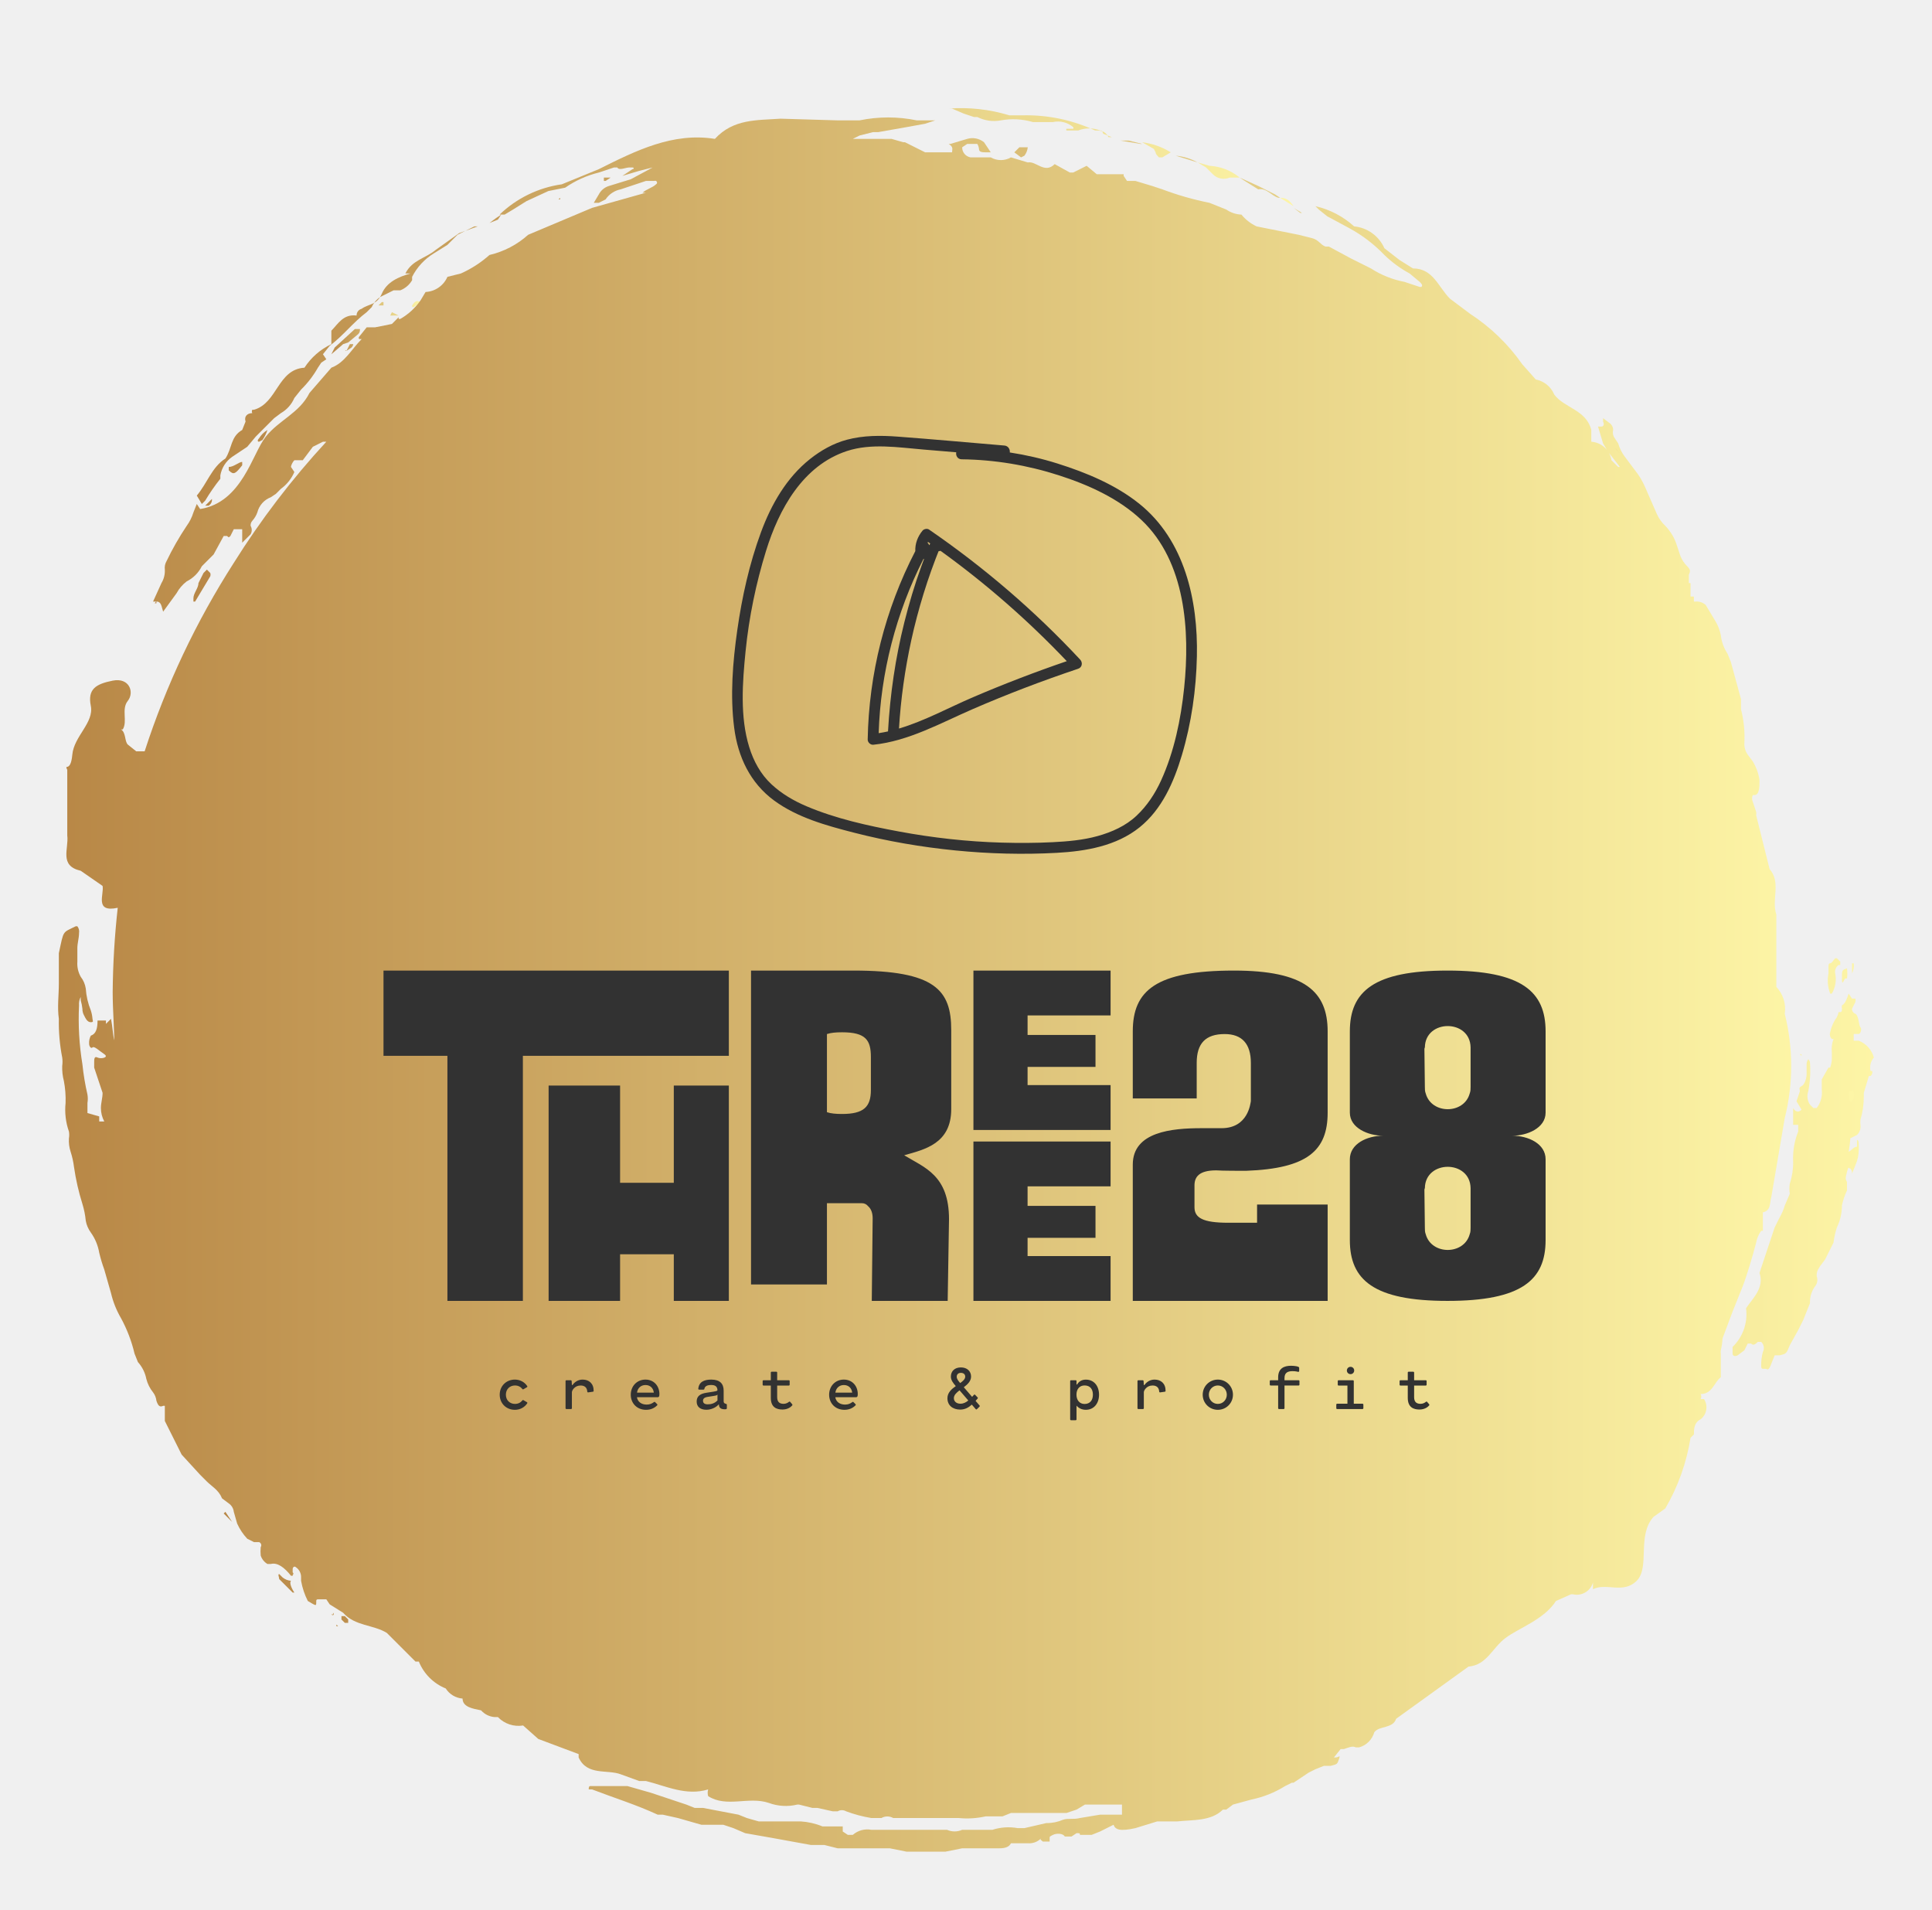
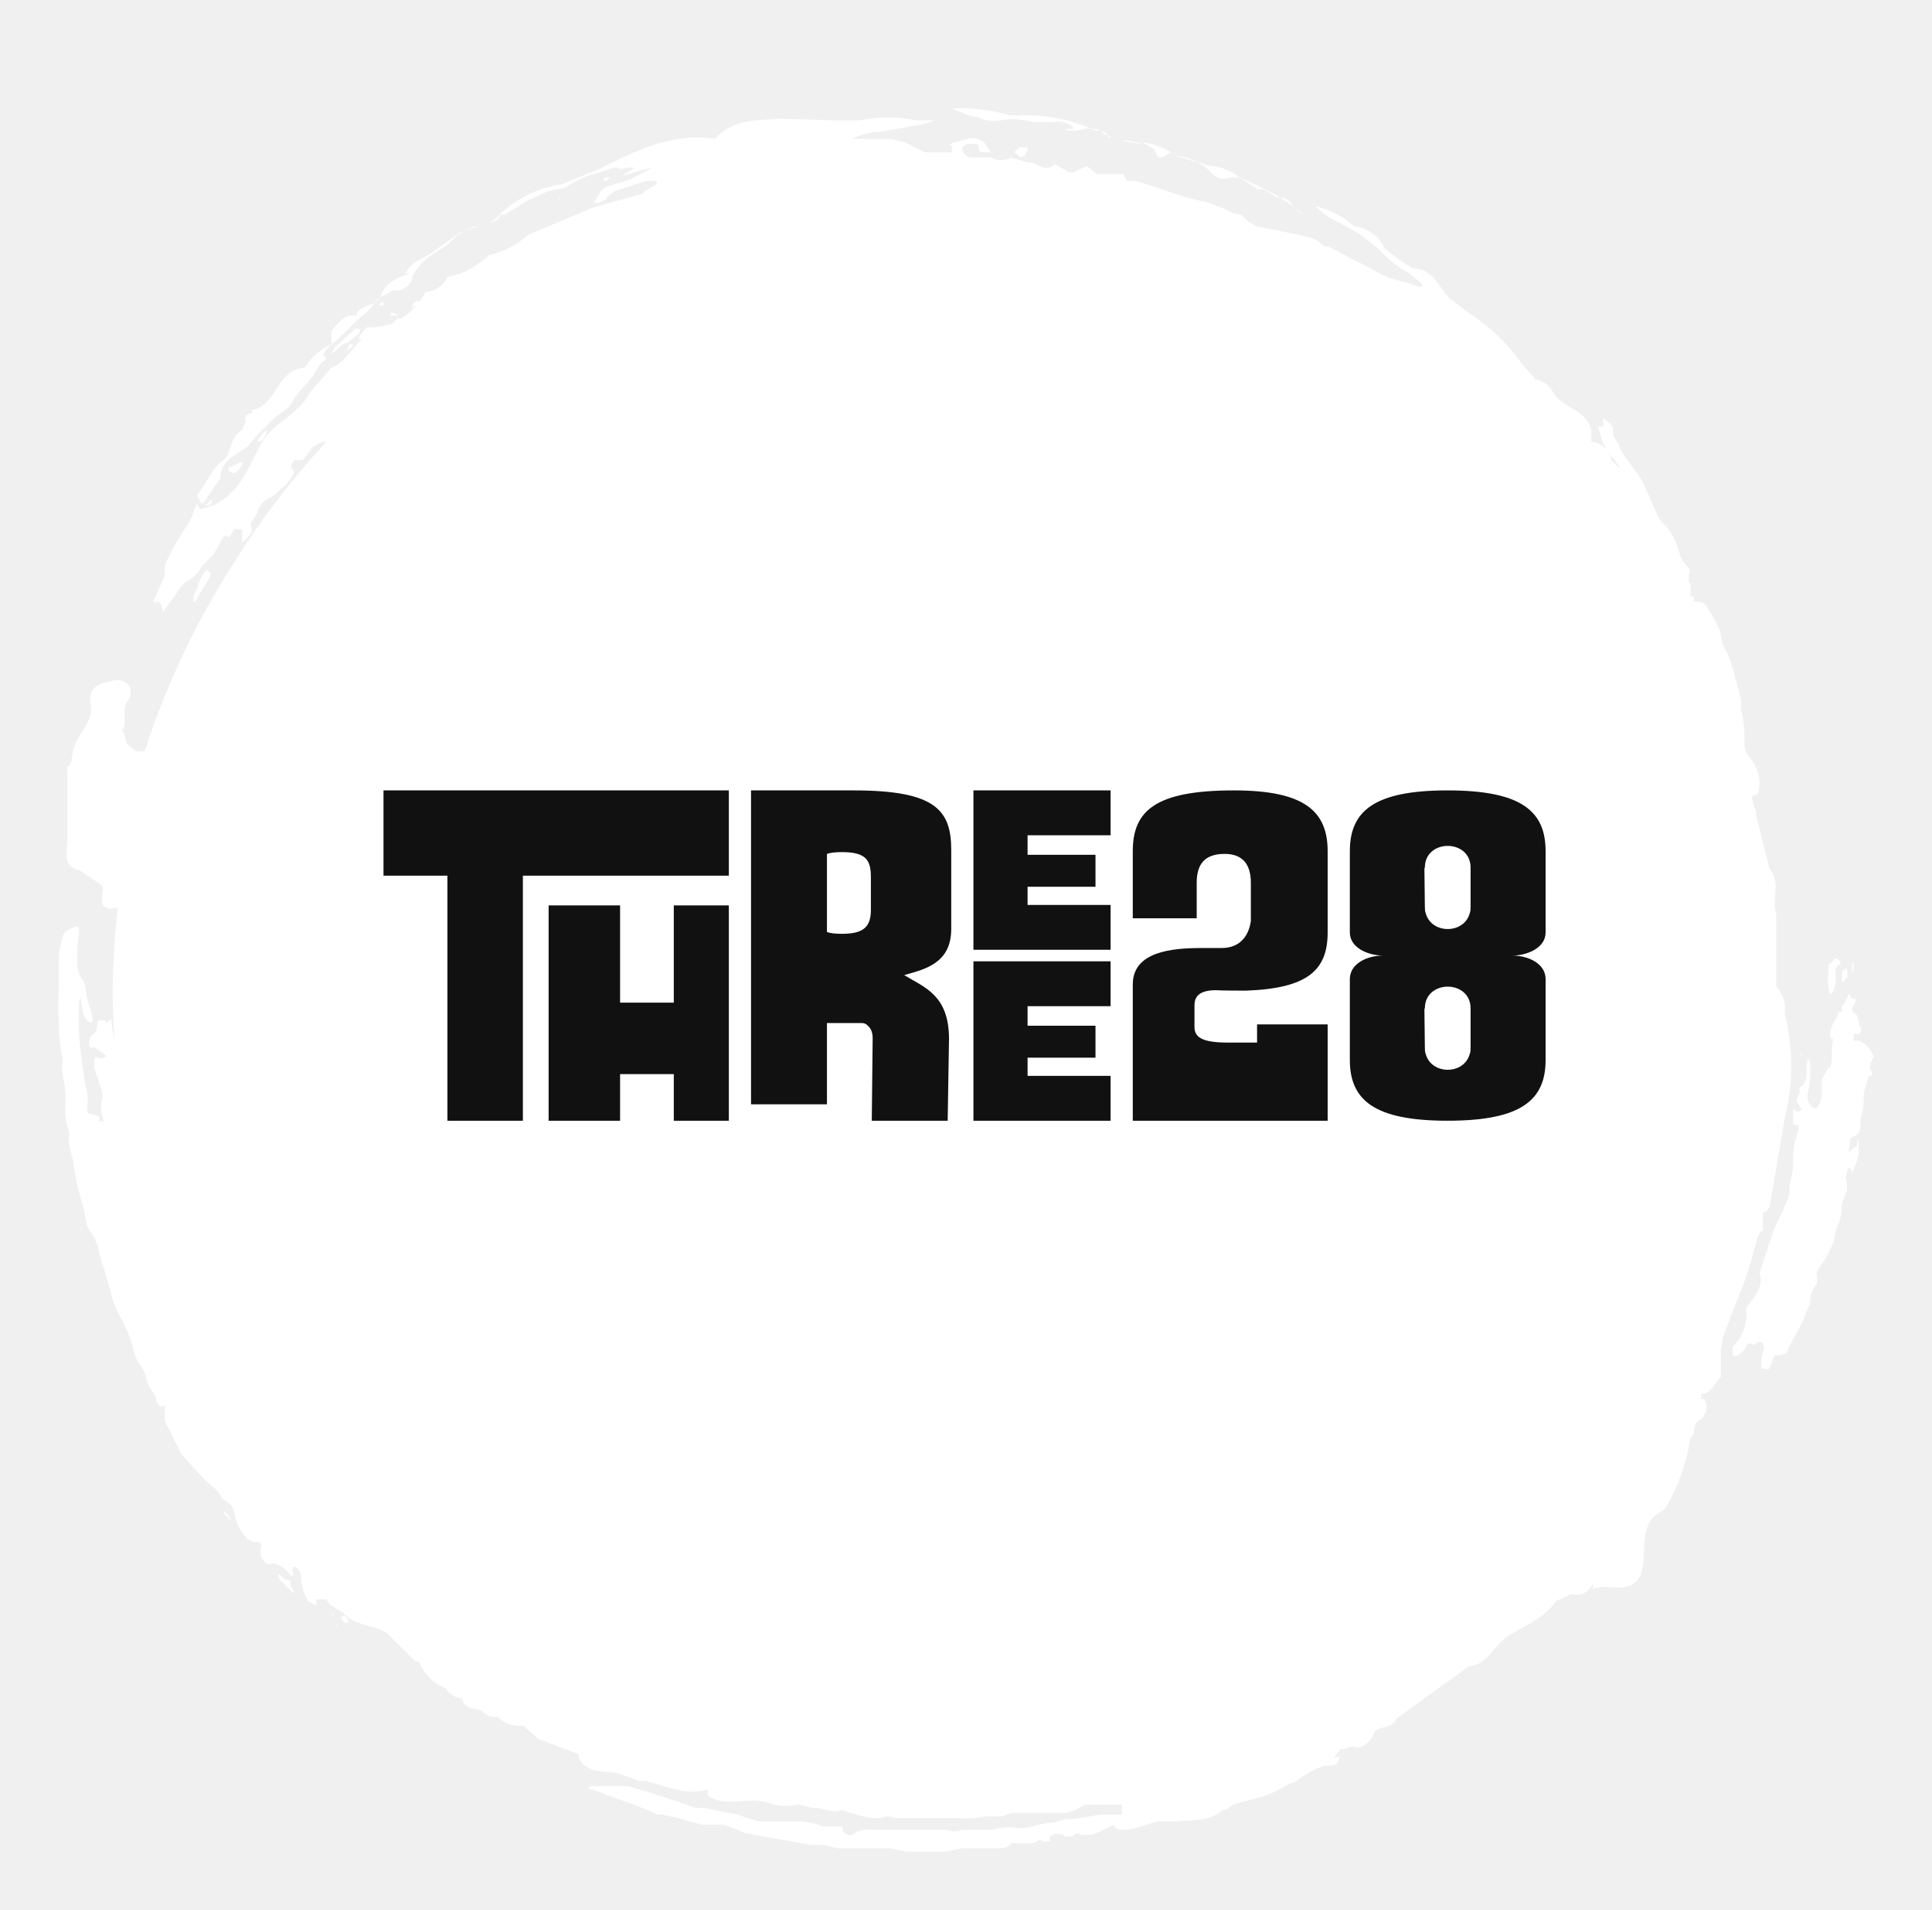
<svg xmlns="http://www.w3.org/2000/svg" version="1.1" width="3192" height="3154.635" viewBox="0 0 3192 3154.635">
  <g transform="scale(9.6) translate(10, 10)">
-     <defs id="SvgjsDefs1030">
-       <linearGradient id="SvgjsLinearGradient1039">
-         <stop id="SvgjsStop1040" stop-color="#b88746" offset="0" />
-         <stop id="SvgjsStop1041" stop-color="#fdf5a6" offset="1" />
-       </linearGradient>
-     </defs>
-     <g id="SvgjsG1031" featureKey="rootContainer" transform="matrix(2.895008,0,0,2.895008,-0.1608387,0)" fill="url(#SvgjsLinearGradient1039)">
+     <defs id="SvgjsDefs1318" />
+     <g id="SvgjsG1319" featureKey="rootContainer" transform="matrix(2.895008,0,0,2.895008,-0.1608387,0)" fill="#ffffff">
      <g>
        <path d="M19.8 15.3h.5l-.4-.2zm.5.1zm.8-.7c0 .1 0 .1.1.1l.4-.3c-.2-.1-.3-.1-.5.2zm.4-.2zm-4.1 2.3zm-.2.6l.3-.2c.1-.1.1-.2.1-.2h-.2l-.2.4c-.1-.1-.1 0 0 0zm2.2-2.9h-.1l-.2.2h.3zm-2.1 2.4l.6-.5c.1-.1.1-.2.1-.3h-.3l-1.2 1.1-.2.4.7-.6zm-1.1.8z" />
        <path d="M9.7 25v-.2a1.7 1.7 0 0 1 .7-1.1l.9-.6.5-.6.7-.7.4-.4.4-.3a1.9 1.9 0 0 0 .8-.9l.4-.5a5.9 5.9 0 0 0 1-1.3l.2-.3.3-.2-.2-.3.4-.5c.8-.6 1.4-1.4 2.2-2l.3-.3a1.4 1.4 0 0 1 .5-.6l.8-.4h.4a1.4 1.4 0 0 0 .7-.6V13a3.5 3.5 0 0 1 1.3-1.4l.8-.5.2-.2.4-.4 1-.5h.2l-1.1.4-1.4 1c-.6.5-1.4.6-1.8 1.4h.3c-.7.2-1.4.5-1.7 1.2s-.8.6-1.2.9a.4.4 0 0 0-.3.4c-.8-.1-1.1.5-1.5.9v.8a3.9 3.9 0 0 0-1.6 1.4c-1.6.1-1.6 2.1-3 2.5h-.1a.2.2 0 0 0 0 .2c-.3 0-.5.2-.4.5l-.2.5c-.7.4-.6 1.1-1 1.7-.8.5-1.1 1.5-1.7 2.2l.3.5.2-.2a11.6 11.6 0 0 1 .9-1.3zM53.9 3.3l.6.2h.2a2.2 2.2 0 0 0 1.4.2 4.1 4.1 0 0 1 1.9.1h1.2a1.4 1.4 0 0 1 1.2.3.1.1 0 0 1 0 .1H60a.1.1 0 0 0 0 .1h.7a1.8 1.8 0 0 1 1.3 0c.2 0 .1.1.2.2l.5.2h-.2c-.2-.4-.5-.4-.8-.4a9.7 9.7 0 0 0-4.3-.9h-.8A9.8 9.8 0 0 0 53 3h.2zm7.3 3.1zM50.3 4.7zm10.9 1.7h.2-.2zM19 14.7zm32.1-10zm17.6 2.2a.9.9 0 0 0 1 .2h.6a3.1 3.1 0 0 0-1.8-.7l-.7-.2.5.3zm-3.4-1.3c0 .1.1.2.2.3h.2l.5-.3a4.2 4.2 0 0 0-1.7-.6l.7.4zm7.4 2.7l.8.5c-.2-.3-.4-.5-.8-.5z" />
        <path d="M99 76.1l.6-1.6.6-1.5c.2-.5.6-1.8.8-2.6a1.7 1.7 0 0 1 .3-.7h.1v-1.1c.5-.1.4-.6.5-.9l.8-4.7a12.7 12.7 0 0 0 0-6.2 1.9 1.9 0 0 0-.5-1.6v-4.3c-.3-.9.3-1.9-.4-2.7L101 45a.4.4 0 0 0 0-.2l-.2-.6a.5.5 0 0 1 0-.4h.1c.3 0 .3-.5.3-.9a3 3 0 0 0-.4-1.1l-.3-.4a1.1 1.1 0 0 1-.2-.7 6.7 6.7 0 0 0-.2-2v-.6c-.2-.7-.4-1.5-.6-2.2l-.2-.5a2.5 2.5 0 0 1-.4-1.1 2.5 2.5 0 0 0-.3-.8l-.6-1a.8.8 0 0 0-.6-.2h-.1V32h-.2v-.8H97V31a.4.4 0 0 0 0-.1v-.2c.1-.2.1-.3-.1-.5a1.8 1.8 0 0 1-.4-.6l-.2-.6a2.9 2.9 0 0 0-.7-1.2 2.2 2.2 0 0 1-.5-.7l-.7-1.6a4.3 4.3 0 0 0-.6-1l-.6-.8a2.4 2.4 0 0 1-.4-.8l-.2-.3a.6.6 0 0 1-.1-.5.5.5 0 0 0-.2-.4l-.4-.3v.2c.1.2 0 .3-.1.3h-.2l.3 1 .3.5.7.9h-.1l-.2-.2-.2-.2a1.3 1.3 0 0 0-1.2-1.1v-.7c-.3-1.2-1.6-1.3-2.2-2.1a1.5 1.5 0 0 0-1.1-.9l-.8-.9a11.3 11.3 0 0 0-3.1-3l-.8-.6-.4-.3c-.7-.7-1-1.8-2.2-1.8l-.8-.5-.9-.7a2.2 2.2 0 0 0-1.8-1.3 5.1 5.1 0 0 0-2.3-1.2l.2.2.5.4 1.3.7a8.5 8.5 0 0 1 2.1 1.6 6.8 6.8 0 0 0 1.5 1.1l.6.5c.1.1.2.2.1.3H81l-.9-.3a5.6 5.6 0 0 1-2-.8l-1.2-.6-1.3-.7h-.2c-.3-.1-.4-.4-.8-.5l-.8-.2-2.5-.5a2.6 2.6 0 0 1-.9-.7 1.7 1.7 0 0 1-.9-.3l-1-.4a18.1 18.1 0 0 1-2.8-.8l-.6-.2-1-.3h-.5l-.2-.3v-.1h-1.6l-.6-.5-.4.2-.4.2h-.2l-.9-.5c-.6.6-1.1-.2-1.6-.1l-1-.3a1.2 1.2 0 0 1-1.2 0h-1.2a.6.6 0 0 1-.5-.6l.3-.2h.6a.7.7 0 0 1 .1.3c0 .2.2.2.5.2h.2l-.4-.6a1.1 1.1 0 0 0-1-.2l-1 .3H53c.3.2.2.3.2.5h-1.6l-.4-.2-.8-.4h-.1l-.7-.2h-2.3l.4-.2.8-.2h.3l1.7-.3 1.1-.2.6-.2h-1.1a8.4 8.4 0 0 0-3.4 0h-1.3L43 3.6c-1.4.1-2.8 0-3.9 1.2-2.5-.4-4.7.7-6.9 1.8l-2.2.9a6.7 6.7 0 0 0-3.7 1.8h.3l.5-.3.8-.5 1.3-.6 1-.2a6 6 0 0 1 2-.9l.9-.3h.2c.1.2.5 0 .7 0h.2c.1 0 .1.1 0 .1l-.6.4 1-.3.8-.2-1.3.7-1.3.4a1 1 0 0 0-.6.5l-.3.5h.3l.4-.2a1.4 1.4 0 0 1 .9-.6l1.5-.5h.5a.1.1 0 0 1 .1.2c-.2.2-.6.3-.8.5h.2l-3.2.9-3.8 1.6a5.2 5.2 0 0 1-2.3 1.2 6.6 6.6 0 0 1-1.7 1.1l-.8.2a1.5 1.5 0 0 1-1.3.9l-.3.5a3.7 3.7 0 0 1-1.2 1.1h-.1v-.1l-.2.2-.2.2-1 .2h-.5l-.4.5c-.1.1-.1.2 0 .2h.1c-.6.6-1 1.4-1.8 1.7L15 19.9c-.6 1.2-1.8 1.6-2.6 2.6s-1.4 3.9-3.9 4.3l-.2-.3-.2.5a2.7 2.7 0 0 1-.4.8 16.9 16.9 0 0 0-1.2 2.1.8.8 0 0 0-.1.5 1.4 1.4 0 0 1-.2.8l-.5 1.1h.2c.3 0 .3.3.4.6l.8-1.1a2.2 2.2 0 0 1 .6-.7 2 2 0 0 0 .9-.9l.3-.3.4-.4.6-1.1h.2c.1.1.1.1.2 0l.2-.4h.5v.8l.5-.5a.5.5 0 0 0 0-.5.4.4 0 0 1 .1-.3 1.5 1.5 0 0 0 .3-.5 1.3 1.3 0 0 1 .8-.9l.3-.2.3-.3a2.4 2.4 0 0 0 .8-1l-.2-.3c0-.1.1-.3.2-.4h.5l.6-.8.6-.3h.2a48.8 48.8 0 0 0-5.5 7.2h-.1.1a48.4 48.4 0 0 0-5.3 11.2h-.5l-.5-.4c-.2-.2-.1-.7-.4-.9h.1c.3-.5-.1-1.2.3-1.7s.1-1.4-.9-1.2-1.5.5-1.3 1.5-1 1.8-1.1 2.9-.5.5-.3.9v3.9c.1.8-.5 1.8.8 2.1l1.3.9c.1.5-.5 1.6.9 1.3a49.2 49.2 0 0 0-.3 5c0 1.1.1 2.2.1 3.3v-.4c-.1-.4-.1-.8-.2-1.3l-.3.3v-.2h-.5c0 .5-.1.8-.4.9a.9.9 0 0 0-.1.5c0 .1.1.3.2.2s.4.2.7.4-.2.3-.4.2-.2.1-.2.3v.3l.5 1.5c0 .3-.1.6-.1.9a1.7 1.7 0 0 0 .2.8h-.3v-.3l-.7-.2v-.6a1.5 1.5 0 0 0 0-.5 14.6 14.6 0 0 1-.3-1.8 16.6 16.6 0 0 1-.2-3.5.9.9 0 0 1 .1-.5v.2a2.9 2.9 0 0 1 .1.5.8.8 0 0 0 .1.4c.1.2.2.4.4.4s.1-.1.1-.2a2.1 2.1 0 0 0-.1-.5 4.2 4.2 0 0 1-.3-1.3 1.5 1.5 0 0 0-.3-.7 1.6 1.6 0 0 1-.2-.9v-.8c0-.3.1-.6.1-.9a.5.5 0 0 0-.1-.4h-.1c-.8.4-.7.2-1 1.6V55c0 .7-.1 1.4 0 2.1a10.8 10.8 0 0 0 .2 2.3 1.8 1.8 0 0 1 0 .5 3.1 3.1 0 0 0 .1.9 5.9 5.9 0 0 1 .1 1.3 3.9 3.9 0 0 0 .2 1.7 1.2 1.2 0 0 1 0 .4 2.1 2.1 0 0 0 .1.8 4.9 4.9 0 0 1 .2.9 14 14 0 0 0 .5 2.2 5 5 0 0 1 .2 1 1.7 1.7 0 0 0 .3.7 2.9 2.9 0 0 1 .5 1.2 8.5 8.5 0 0 0 .3 1l.4 1.4a5.4 5.4 0 0 0 .6 1.5 8.5 8.5 0 0 1 .8 2.1l.2.5a2.1 2.1 0 0 1 .5 1 2.1 2.1 0 0 0 .4.8 1 1 0 0 1 .2.5c.1.3.2.4.4.3h.1v.9l.5 1 .5 1 1.1 1.2.4.4c.3.3.7.5.9 1l.4.3a.7.7 0 0 1 .3.5l.2.7a3.3 3.3 0 0 0 .6.9l.4.2h.3a.2.2 0 0 1 .1.3 2.5 2.5 0 0 0 0 .5.9.9 0 0 0 .4.5h.2c.4-.1.8.2 1.2.7h.1c0-.1.1-.1 0-.2v-.2c0-.1.1-.2.2-.1a.7.7 0 0 1 .3.6v.2a4.3 4.3 0 0 0 .4 1.2c.5.3.5.3.5.1s0-.2.2-.2h.4l.2.3.8.5c.7.8 1.8.7 2.6 1.2l1.7 1.7h.2a2.9 2.9 0 0 0 1.6 1.6 1.3 1.3 0 0 0 1 .6c0 .5.6.6 1.1.7a1.2 1.2 0 0 0 .8.4h.2a1.7 1.7 0 0 0 1.5.5l.9.8 2.4.9v.2c.5 1.1 1.7.7 2.5 1l1.1.4h.4c1.2.3 2.4.9 3.7.5a.7.7 0 0 0 0 .4c1.1.7 2.4 0 3.6.4a2.9 2.9 0 0 0 1.7.1h.1l.8.2h.3l.9.2h.3a.5.5 0 0 1 .5 0 7.9 7.9 0 0 0 1.5.4h.6a.7.7 0 0 1 .7 0h3.9a5 5 0 0 0 1.6-.1h1l.5-.2H60l.6-.2.5-.3h2.2v.6H62l-1.2.2c-.4.1-.7 0-1 .1a2.4 2.4 0 0 1-1 .2l-1.3.3h-.4a3.1 3.1 0 0 0-1.5.1h-1.8a1.1 1.1 0 0 1-.9 0h-4.5a1.3 1.3 0 0 0-1.1.3H47l-.3-.2v-.3h-1.2a4.1 4.1 0 0 0-1.3-.3h-2.5l-.7-.2-.5-.2-2.1-.4h-.5l-.5-.2-2.1-.7-1.4-.4h-2.2c-.1 0-.1.1-.1.2h.2c1.3.5 2.6.9 3.9 1.5h.3l.9.2 1.4.4h1.3l.6.2.7.3 1.7.3 1.1.2 1.1.2h.8l.8.2h3.1l1 .2h2.3l1-.2H56c.4 0 .6-.1.7-.3h1a1 1 0 0 0 .8-.3c-.1.1 0 .1.1.2h.4v-.2c0-.1 0-.1.2-.2s.6-.1.7.1h.4l.3-.2c.2 0 .2 0 .2.1h.7l.5-.2.8-.4c.1.3.4.4 1.3.2l1.3-.4h1.2c.9-.1 2 0 2.7-.7h.2l.4-.3 1.1-.3a6.1 6.1 0 0 0 2-.8l.4-.2h.1l.9-.6.4-.2.5-.2h.4c.4-.1.4-.1.5-.4s0-.1-.2-.1h-.1l.4-.5h.2c.3-.1.5-.2.7-.1h.2a1.3 1.3 0 0 0 .9-.9c.3-.4 1.1-.2 1.3-.8l4.3-3.1c1.1-.1 1.4-1.1 2.2-1.7s2.3-1.1 3-2.2l.9-.4h.1a1 1 0 0 0 1.2-.7v.4c.8-.4 1.8.3 2.6-.5s0-2.7 1-3.8l.7-.5a12.1 12.1 0 0 0 1.5-4.2l.2-.2c0-.3 0-.7.4-.9a.9.9 0 0 0 .2-1.2h-.2a.3.3 0 0 0 0-.3c.7 0 .8-.7 1.2-1V77a.5.5 0 0 1 0-.2 3.8 3.8 0 0 0 .1-.7zM5.9 32.2z" />
        <path d="M26.4 9.3l-.3.2-.4.3.5-.2zm6.1-2h.1l.3-.2h-.4zm-2.6 1l-.1.1h.1v-.1zm-1.5 1.4zm1.3-.2zm-6.3 3.1zM9.2 26.2l-.4.4H9a.4.4 0 0 0 .2-.4zm3-3.5a2.1 2.1 0 0 0 .3-.6 1.5 1.5 0 0 0-.5.5c-.1.1-.1.2 0 .2zM11 24.2V24c-.2 0-.5.3-.8.3v.2c.3.3.4.2.8-.3zm3 66.2zM73.9 9.2h.1l-.5-.3zm-2.5-1.4c.5-.1.8.4 1.2.5h.1l-.3-.2-1-.5-1.1-.5.3.2zM52.8 3.1zm11.7 2h-.1l-1.2-.2h.5zm2 .7l1.3.4a3.3 3.3 0 0 0-1.3-.4zm-9 0a1 1 0 0 0 .2-.5h-.5l-.3.3.4.3zm9 1.6zM49.9 4.2zm2.9.7zM48.5 4zm13.8 2.1a.5.5 0 0 0 0 .1zm44.8 52.3h-.3V58h.3c.1 0 .2-.3.1-.4s-.1-.7-.3-.8a.3.3 0 0 1-.2-.3l.2-.4a.4.4 0 0 0 0-.2h-.2l-.2-.3c-.1.3-.2.6-.4.7a.5.5 0 0 0 0 .2c0 .1 0 .2-.1.2h-.1a1.1 1.1 0 0 1-.1.3 2.3 2.3 0 0 0-.4.9.4.4 0 0 0 .1.4h.1a1.7 1.7 0 0 0-.1.8v.4a1.8 1.8 0 0 1-.1.5h-.1l-.4.7v.6a1.5 1.5 0 0 1-.3 1.1h-.2l-.2-.2a.9.9 0 0 1-.1-.8 6.5 6.5 0 0 0 .1-1.7c0-.1-.1-.2-.1-.2a.5.5 0 0 0-.1.3v.6c0 .2-.1.6-.3.7s-.1.2-.1.3l-.2.6.3.5c-.2.2-.4.1-.5-.1v1h.3v.4a4.2 4.2 0 0 0-.3 1.4 3.3 3.3 0 0 0 0 .4 4 4 0 0 1-.2 1.3 2 2 0 0 0 0 .6l-.3.7a3.2 3.2 0 0 1-.3.7l-.3.6-.9 2.7c.3.9-.4 1.5-.8 2.1a2.7 2.7 0 0 1-.8 2.3v.4c0 .1.1.2.3.1l.4-.3.2-.4h.2c.1.1.2.1.4-.1h.2a.5.5 0 0 1 .1.6 2.9 2.9 0 0 0-.1.8c0 .1 0 .2.1.2h.2c.1.1.2 0 .3-.3l.2-.5h.3c.4-.1.4-.1.6-.6l.5-.9.3-.6.4-1a1.6 1.6 0 0 1 .3-1 .6.6 0 0 0 .1-.6c0-.2 0-.3.2-.6l.3-.4.5-1a4.7 4.7 0 0 1 .2-.9 3 3 0 0 0 .3-1.3 3.8 3.8 0 0 1 .3-.9v-.5c-.1-.2-.1-.2 0-.6s.1-.2.2-.2a.4.4 0 0 1 .1.3l.2-.5a2.3 2.3 0 0 0 .2-.9v-.3c0-.1 0-.3-.1-.3v.4c-.2 0-.3.2-.5.3a6.4 6.4 0 0 0 .1-.8l.4-.2a.7.7 0 0 0 .2-.6 1.4 1.4 0 0 1 0-.3 4.8 4.8 0 0 0 .2-1.4v-.2l.3-1h.1a.3.3 0 0 0 .1-.3h-.1a.9.9 0 0 1 .2-.8 1.5 1.5 0 0 0-.9-1zm-1.2 7.8zm-.2-9.9zm0 0zM9.1 30.8a.3.3 0 0 0 0-.2l-.2-.2-.2.2-.3.6c0 .3-.3.6-.3.9v.2h.1zm96.3 24.8h.1a1.7 1.7 0 0 0 .2-1.2.5.5 0 0 1 .2-.5h.1v-.2l-.2-.2h-.1c-.1.1-.2.3-.3.3s-.1.1-.1.3v.3a2.2 2.2 0 0 0 .1 1.2zM13.2 90.1c-.1 0 0 .2 0 .3l.8.8h.1c-.2-.3-.3-.6-.2-.7a.9.9 0 0 1-.5-.2zm.8.3zm92.3-35.7h.1a2 2 0 0 0 0-.6c-.3.1-.3.1-.3.6s.1.1.2 0z" />
        <path d="M106.7 62a.6.6 0 0 0 .1-.5c0-.1-.1-.2-.1-.1h-.2v.2c0 .4.1.5.2.4zm.1-8.2h-.1v.6a1 1 0 0 0 .1-.6zM17.1 92.6h-.2v.2l.2.2h.2v-.2zm86.6-33.3c0-.1 0-.1-.1-.1zM9.9 86.5l.5.5-.4-.6z" />
        <circle cx="10.5" cy="87.1" transform="rotate(-24.8 10.4 87.159)" />
        <path d="M9.7 30.1h-.1v.2-.2h.1zm83.2-6.6l-.2-.3h-.1zm-14.7 77.1zM5.9 32.2zm-.1.2a.3.3 0 0 0 .1-.2v.2zm1.9-4.9zM61.5 2.4zm42.8 58.2v.1-.1zM16.4 92.5h-.1c.1.1.2 0 .1-.1zm.2.7h.1l-.1-.1v.1zm73.9-71.3zm15.2 34.4zM14.6 91.7zm92.1-37zm-.8 11.4zM34.6 0z" />
      </g>
    </g>
-     <g id="SvgjsG1032" featureKey="symbolFeature-0" transform="matrix(0.9230968,0,0,0.9230968,108.7751,59.03892)" fill="#323232">
-       <path d="M83.719,19.092c-4.414-3.534-9.865-5.788-15.215-7.476  c-2.91-0.918-5.892-1.604-8.908-2.069c0.072-0.554-0.275-1.229-1-1.289  C51.957,7.701,45.32,7.09,38.677,6.595c-3.172-0.236-6.361-0.242-9.457,0.58  c-2.518,0.669-4.856,1.996-6.884,3.608c-4.38,3.482-7.214,8.448-9.127,13.629  c-2.166,5.868-3.541,12.069-4.421,18.253c-0.85,5.965-1.352,12.224-0.576,18.224  c0.7,5.406,2.988,10.269,7.449,13.541c4.348,3.189,9.743,4.665,14.891,5.989  c6.208,1.596,12.543,2.684,18.92,3.314c6.269,0.619,12.595,0.791,18.886,0.445  c5.423-0.298,11.11-1.27,15.453-4.769c4.154-3.346,6.366-8.424,7.857-13.412  c1.788-5.98,2.678-12.234,2.81-18.468C94.699,37.126,92.209,25.889,83.719,19.092z   M92.105,53.397c-0.609,5.87-1.858,11.948-4.325,17.337  c-1.114,2.434-2.592,4.671-4.543,6.514c-2.028,1.915-4.63,3.069-7.287,3.807  c-2.711,0.753-5.543,0.996-8.343,1.138c-3.165,0.16-6.34,0.169-9.508,0.08  c-6.447-0.181-12.869-0.9-19.208-2.08c-5.791-1.078-11.764-2.39-17.204-4.703  c-2.386-1.014-4.637-2.329-6.539-4.102c-2.022-1.885-3.331-4.318-4.139-6.938  c-1.741-5.644-1.253-12.082-0.672-17.871c0.635-6.326,1.933-12.613,3.811-18.686  c2.407-7.786,6.861-15.911,15.084-18.613c4.544-1.493,9.61-0.666,14.267-0.276  c2.038,0.171,4.075,0.342,6.113,0.512c-0.123,0.578,0.222,1.297,0.995,1.306  c6.168,0.073,12.269,1.095,18.14,2.986c5.515,1.776,11.138,4.308,15.392,8.325  C92.378,29.913,93.203,42.825,92.105,53.397z" />
-       <path d="M72.714,48.158c-8.472-9.093-17.931-17.209-28.176-24.242  c-0.355-0.244-0.954-0.111-1.217,0.209c-0.904,1.098-1.398,2.415-1.343,3.813  c-5.619,10.841-8.662,22.908-8.876,35.123c-0.009,0.527,0.526,1.023,1.052,0.968  c6.591-0.684,12.498-4.024,18.48-6.62c6.454-2.801,13.035-5.308,19.705-7.544  C73.099,49.609,73.226,48.708,72.714,48.158z M44.34,26.224  c0.141,0.098,0.28,0.198,0.421,0.297c-0.071,0.101-0.136,0.209-0.195,0.324  c-0.049-0.182-0.154-0.343-0.295-0.469C44.293,26.325,44.316,26.274,44.34,26.224z   M43.489,29.419c0.045-0.014,0.089-0.032,0.13-0.052  c-0.178,0.476-0.354,0.953-0.527,1.431c-1.231,3.404-2.271,6.875-3.152,10.385  c-1.673,6.667-2.667,13.499-3.051,20.36c-0.576,0.128-1.156,0.238-1.741,0.326  C35.511,50.59,38.381,39.475,43.489,29.419z M52.733,55.173  c-4.512,1.932-9.03,4.422-13.798,5.836c0.337-5.537,1.111-11.033,2.293-16.454  c0.638-2.927,1.413-5.823,2.293-8.686c0.44-1.432,0.917-2.851,1.416-4.263  c0.262-0.741,0.536-1.478,0.817-2.213c0.133-0.35,0.271-0.698,0.408-1.047  c0.046-0.116,0.092-0.232,0.138-0.348c0.012-0.019,0.019-0.033,0.03-0.05  c0.119-0.005,0.236-0.029,0.346-0.069c8.468,6.103,16.352,13.002,23.542,20.571  C64.307,50.473,58.475,52.714,52.733,55.173z" />
-     </g>
-     <g id="SvgjsG1033" featureKey="nameFeature-0" transform="matrix(1.909855,0,0,1.909855,56,137.4431)" fill="#323232">
+     <g id="SvgjsG1320" featureKey="nameFeature-0" transform="matrix(1.909855,0,0,1.909855,56,106.4431)" fill="#111111">
      <path d="M26.16 20.6 l4.96 0 l0 19.4 l-4.96 0 l0 -4.2 l-4.84 0 l0 4.2 l-6.44 0 l0 -19.4 l6.44 0 l0 8.76 l4.84 0 l0 -8.76 z M31.12 10.24 l0 7.68 l-18.56 0 l0 22.08 l-6.8 0 l0 -22.08 l-5.76 0 l0 -7.68 l31.12 0 z M43.68 31.48 c-0.16 -0.2 -0.36 -0.28 -0.56 -0.28 l-3.16 0 l0 7.32 l-6.84 0 l0 -28.28 l9.24 0 c7.36 0 8.8 1.76 8.8 5.36 l0 7.12 c0 3.12 -2.4 3.64 -4.24 4.16 c1.84 1.12 4.04 1.8 4.04 5.76 l-0.12 7.36 l-6.84 0 l0.08 -7.44 c0 -0.44 -0.12 -0.84 -0.4 -1.08 z M39.96 23 c0.36 0.12 0.8 0.16 1.36 0.16 c1.96 0 2.6 -0.64 2.6 -2.16 l0 -2.96 c0 -1.52 -0.44 -2.24 -2.6 -2.24 c-0.56 0 -1 0.04 -1.36 0.16 l0 7.04 z M65.52 29.68 l-7.48 0 l0 1.76 l6.12 0 l0 2.88 l-6.12 0 l0 1.64 l7.48 0 l0 4.04 l-12.28 0 l-0.08 0 l0 -14.36 l12.36 0 l0 4.04 z M65.52 14.28 l-7.48 0 l0 1.76 l6.12 0 l0 2.88 l-6.12 0 l0 1.64 l7.48 0 l0 4.04 l-12.28 0 l-0.08 0 l0 -14.36 l12.36 0 l0 4.04 z M76.64 10.24 c6.36 0 8.44 1.88 8.44 5.48 l0 7.32 c0 3.4 -1.8 5.04 -7.36 5.24 c-0.36 0 -2.2 0 -2.68 -0.04 c-1.56 0 -1.96 0.6 -1.96 1.36 l0 1.96 c0 0.96 0.76 1.4 3.04 1.4 l2.6 0 l0 -1.64 l6.36 0 l0 8.68 l-17.56 0 l0 -12.28 c0 -2.96 3.52 -3.28 6.2 -3.28 l1.8 0 c2.4 0 2.6 -2.24 2.64 -2.44 l0 -3.44 c0 -1.72 -0.8 -2.6 -2.36 -2.6 c-1.72 0 -2.52 0.84 -2.52 2.6 l0 3.2 l-5.76 0 l0 -6.04 c0 -3.68 2.08 -5.48 9.12 -5.48 z M95.88 10.24 c6.68 0 8.84 1.88 8.84 5.48 l0 7.32 c0 1.4 -1.68 2.08 -3 2.08 c1.44 0 3 0.72 3 2.12 l0 7.28 c0 3.6 -2.16 5.48 -8.84 5.48 c-6.64 0 -8.8 -1.88 -8.8 -5.48 l0 -7.28 c0 -1.4 1.56 -2.12 3 -2.12 c-1.32 0 -3 -0.68 -3 -2.08 l0 -7.32 c0 -3.6 2.16 -5.48 8.8 -5.48 z M97.96 33.4 l0 -3.36 l0 -0.2 c-0.04 -2.56 -4.08 -2.56 -4.12 0 c-0.04 0.08 -0.04 0.12 -0.04 0.2 l0.04 3.36 c0 0.2 0 0.4 0.08 0.6 c0.52 1.88 3.44 1.88 3.96 0 c0.08 -0.2 0.08 -0.4 0.08 -0.6 z M97.96 20.72 l0 -3.36 l0 -0.2 c-0.04 -2.56 -4.08 -2.56 -4.12 0 c-0.04 0.08 -0.04 0.12 -0.04 0.2 l0.04 3.36 c0 0.2 0 0.4 0.08 0.6 c0.52 1.88 3.44 1.88 3.96 0 c0.08 -0.2 0.08 -0.4 0.08 -0.6 z" />
-     </g>
-     <g id="SvgjsG1034" featureKey="sloganFeature-0" transform="matrix(0.5059894,0,0,0.5059894,75.36751,222.3284)" fill="#323232">
-       <path d="M6.45 18.25 c1.06 0 1.92 -0.44 2.5 -1.18 c0.12 -0.15 0.24 -0.18 0.4 -0.08 l1.15 0.67 c0.16 0.1 0.22 0.24 0.1 0.4 c-0.86 1.32 -2.38 2.2 -4.19 2.2 c-2.98 0 -5.16 -2.23 -5.16 -5.14 s2.18 -5.14 5.16 -5.14 c1.81 0 3.33 0.88 4.19 2.2 c0.12 0.16 0.06 0.3 -0.1 0.4 l-1.15 0.67 c-0.16 0.1 -0.28 0.07 -0.4 -0.08 c-0.58 -0.74 -1.44 -1.19 -2.5 -1.19 c-1.78 0 -3.1 1.28 -3.1 3.14 s1.32 3.13 3.1 3.13 z M29.454 9.98 c2.16 0 3.75 1.32 3.75 3.81 c0 0.19 -0.1 0.3 -0.29 0.32 l-1.56 0.22 c-0.19 0.03 -0.3 -0.08 -0.32 -0.27 c-0.09 -1.46 -0.99 -2.07 -2.27 -2.07 c-2.02 0 -2.96 1.69 -2.96 2.29 l0 5.42 c0 0.18 -0.12 0.3 -0.3 0.3 l-1.56 0 c-0.18 0 -0.3 -0.12 -0.3 -0.3 l0 -9.2 c0 -0.18 0.12 -0.3 0.3 -0.3 l1.48 0 c0.18 0 0.28 0.12 0.3 0.3 l0.08 1.32 l0.22 0 c0.64 -0.94 1.83 -1.84 3.43 -1.84 z M50.827 9.98 c2.96 0 4.74 2.27 4.74 4.89 c0 0.74 -0.09 1.11 -0.65 1.11 l-6.99 0 c0.23 1.52 1.5 2.5 3.31 2.5 c1.05 0 1.78 -0.32 2.45 -0.83 c0.16 -0.12 0.28 -0.15 0.43 0 l0.66 0.66 c0.15 0.15 0.16 0.29 0 0.45 c-0.95 0.95 -2.19 1.5 -3.76 1.5 c-3.12 0 -5.19 -2.26 -5.19 -5.14 s2.07 -5.14 5 -5.14 z M50.837 11.83 c-1.53 0 -2.67 1 -2.89 2.59 l5.72 0 c-0.16 -1.57 -1.27 -2.59 -2.83 -2.59 z M78.15 18.21 c0.25 0.06 0.36 0.14 0.36 0.35 l0 1.19 c0 0.23 -0.22 0.32 -0.57 0.33 c-1.45 0.03 -2.13 -0.5 -2.13 -1.64 l-0.09 0 c-1.02 1.16 -2.74 1.8 -4.15 1.8 c-2.19 0 -3.33 -1.09 -3.33 -2.79 c0 -1.77 1.13 -2.67 3.36 -3 l2.33 -0.36 c0.83 -0.13 1.27 -0.24 1.39 -0.47 c-0.05 -1.36 -0.83 -1.8 -2.12 -1.8 c-1.27 0 -2.19 0.34 -2.34 1.35 c-0.02 0.14 -0.11 0.22 -0.29 0.22 l-1.49 0 c-0.18 0 -0.31 -0.1 -0.29 -0.3 c0.24 -2.33 1.98 -3.11 4.43 -3.11 c2.84 0 4.2 1.33 4.2 3.74 l0 3.67 c0 0.44 0.23 0.72 0.73 0.82 z M71.98 18.39 c1.11 0 2.28 -0.25 3.34 -1.31 l0 -2.01 c-0.11 0.23 -0.5 0.34 -1.25 0.46 l-2.1 0.33 c-1.18 0.19 -1.57 0.66 -1.57 1.32 c0 0.73 0.48 1.21 1.58 1.21 z M100.724 18.35 c0.11 0.13 0.13 0.28 0.02 0.41 c-0.42 0.52 -1.51 1.4 -3.3 1.4 c-2.05 0 -3.98 -0.76 -3.98 -3.97 l0 -4.18 l-2.48 0 c-0.18 0 -0.3 -0.12 -0.3 -0.3 l0 -1.21 c0 -0.18 0.12 -0.3 0.3 -0.3 l2.48 0 l0 -2.6 c0 -0.18 0.12 -0.3 0.3 -0.3 l1.56 0 c0.18 0 0.3 0.12 0.3 0.3 l0 2.6 l3.95 0 c0.18 0 0.3 0.12 0.3 0.3 l0 1.21 c0 0.18 -0.12 0.3 -0.3 0.3 l-3.95 0 l0 3.95 c0 1.87 1.08 2.26 2.19 2.26 c0.83 0 1.43 -0.36 1.82 -0.67 c0.14 -0.13 0.3 -0.12 0.42 0.02 z M118.297 9.98 c2.96 0 4.74 2.27 4.74 4.89 c0 0.74 -0.09 1.11 -0.65 1.11 l-6.99 0 c0.23 1.52 1.5 2.5 3.31 2.5 c1.05 0 1.78 -0.32 2.45 -0.83 c0.16 -0.12 0.28 -0.15 0.43 0 l0.66 0.66 c0.15 0.15 0.16 0.29 0 0.45 c-0.95 0.95 -2.19 1.5 -3.76 1.5 c-3.12 0 -5.19 -2.26 -5.19 -5.14 s2.07 -5.14 5 -5.14 z M118.307 11.83 c-1.53 0 -2.67 1 -2.89 2.59 l5.72 0 c-0.16 -1.57 -1.27 -2.59 -2.83 -2.59 z M164.444 18.76 c0.13 0.14 0.13 0.29 -0.01 0.43 l-0.84 0.83 c-0.14 0.14 -0.3 0.16 -0.43 0.02 l-1.33 -1.55 c-1.07 0.96 -2.31 1.69 -3.94 1.69 c-2.54 0 -4.36 -1.4 -4.36 -3.87 c0 -1.88 1.39 -3.1 2.84 -4.12 c-0.87 -0.99 -1.67 -2.02 -1.67 -3.21 c0 -1.87 1.29 -3.14 3.42 -3.14 c2.07 0 3.45 1.27 3.45 3.1 c0 1.57 -1.18 2.66 -2.47 3.64 l2.82 3.27 l0.63 -0.68 c0.13 -0.14 0.26 -0.14 0.4 -0.01 l0.85 0.89 c0.13 0.13 0.1 0.27 -0.02 0.4 c-0.23 0.25 -0.45 0.5 -0.68 0.76 z M156.694 9.01 c0 0.74 0.54 1.42 1.18 2.15 c0.96 -0.69 1.71 -1.36 1.71 -2.19 c0 -0.8 -0.6 -1.28 -1.46 -1.28 s-1.43 0.48 -1.43 1.32 z M157.954 18.18 c1.04 0 1.89 -0.44 2.68 -1.09 l-2.98 -3.46 c-1.06 0.81 -1.93 1.62 -1.93 2.66 c0 1.11 0.88 1.89 2.23 1.89 z M200.611 9.99 c2.84 0 4.49 2.23 4.49 5.13 s-1.69 5.13 -4.49 5.13 c-1.4 0 -2.44 -0.57 -3.17 -1.41 l0 4.66 c0 0.18 -0.12 0.3 -0.3 0.3 l-1.56 0 c-0.18 0 -0.3 -0.12 -0.3 -0.3 l0 -13 c0 -0.18 0.12 -0.3 0.3 -0.3 l1.56 0 c0.18 0 0.3 0.12 0.3 0.3 l0 1.14 l0.2 0 c0.54 -0.91 1.47 -1.65 2.97 -1.65 z M200.181 18.27 c1.87 0 2.83 -1.29 2.83 -3.17 s-0.96 -3.13 -2.83 -3.13 c-1.7 0 -2.76 1.25 -2.76 3.13 s1.06 3.17 2.76 3.17 z M223.985 9.98 c2.16 0 3.75 1.32 3.75 3.81 c0 0.19 -0.1 0.3 -0.29 0.32 l-1.56 0.22 c-0.19 0.03 -0.3 -0.08 -0.32 -0.27 c-0.09 -1.46 -0.99 -2.07 -2.27 -2.07 c-2.02 0 -2.96 1.69 -2.96 2.29 l0 5.42 c0 0.18 -0.12 0.3 -0.3 0.3 l-1.56 0 c-0.18 0 -0.3 -0.12 -0.3 -0.3 l0 -9.2 c0 -0.18 0.12 -0.3 0.3 -0.3 l1.48 0 c0.18 0 0.28 0.12 0.3 0.3 l0.08 1.32 l0.22 0 c0.64 -0.94 1.83 -1.84 3.43 -1.84 z M245.508 20.26 c-2.85 0 -5.15 -2.26 -5.15 -5.14 c0 -2.87 2.3 -5.14 5.15 -5.14 c2.84 0 5.14 2.27 5.14 5.14 c0 2.88 -2.3 5.14 -5.14 5.14 z M245.508 18.25 c1.72 0 3.05 -1.4 3.05 -3.13 c0 -1.72 -1.33 -3.14 -3.05 -3.14 c-1.73 0 -3.06 1.42 -3.06 3.14 c0 1.73 1.33 3.13 3.06 3.13 z M272.972 10.2 c0.18 0 0.3 0.12 0.3 0.3 l0 1.19 c0 0.18 -0.12 0.3 -0.3 0.3 l-4.79 0 l0 7.71 c0 0.18 -0.12 0.3 -0.3 0.3 l-1.56 0 c-0.18 0 -0.3 -0.12 -0.3 -0.3 l0 -7.71 l-2.55 0 c-0.18 0 -0.3 -0.12 -0.3 -0.3 l0 -1.19 c0 -0.18 0.12 -0.3 0.3 -0.3 l2.55 0 l0 -0.98 c0 -3.12 2.08 -3.94 4.39 -3.94 c1.17 0 2.76 0.22 2.76 0.65 l0 1.13 c0 0.2 -0.14 0.32 -0.36 0.28 c-0.24 -0.04 -0.78 -0.23 -1.91 -0.23 c-1.46 0 -2.72 0.43 -2.72 2.31 l0 0.78 l4.79 0 z M290.645 8.13 c-0.7 0 -1.25 -0.55 -1.25 -1.24 c0 -0.7 0.55 -1.25 1.25 -1.25 c0.69 0 1.24 0.55 1.24 1.25 c0 0.69 -0.55 1.24 -1.24 1.24 z M294.705 18.19 c0.18 0 0.3 0.12 0.3 0.3 l0 1.21 c0 0.18 -0.12 0.3 -0.3 0.3 l-8.61 0 c-0.18 0 -0.3 -0.12 -0.3 -0.3 l0 -1.21 c0 -0.18 0.12 -0.3 0.3 -0.3 l3.49 0 l0 -6.18 l-2.99 0 c-0.18 0 -0.3 -0.12 -0.3 -0.3 l0 -1.21 c0 -0.18 0.12 -0.3 0.3 -0.3 l4.85 0 c0.18 0 0.3 0.12 0.3 0.3 l0 7.69 l2.96 0 z M317.369 18.35 c0.11 0.13 0.13 0.28 0.02 0.41 c-0.42 0.52 -1.51 1.4 -3.3 1.4 c-2.05 0 -3.98 -0.76 -3.98 -3.97 l0 -4.18 l-2.48 0 c-0.18 0 -0.3 -0.12 -0.3 -0.3 l0 -1.21 c0 -0.18 0.12 -0.3 0.3 -0.3 l2.48 0 l0 -2.6 c0 -0.18 0.12 -0.3 0.3 -0.3 l1.56 0 c0.18 0 0.3 0.12 0.3 0.3 l0 2.6 l3.95 0 c0.18 0 0.3 0.12 0.3 0.3 l0 1.21 c0 0.18 -0.12 0.3 -0.3 0.3 l-3.95 0 l0 3.95 c0 1.87 1.08 2.26 2.19 2.26 c0.83 0 1.43 -0.36 1.82 -0.67 c0.14 -0.13 0.3 -0.12 0.42 0.02 z" />
    </g>
  </g>
</svg>
